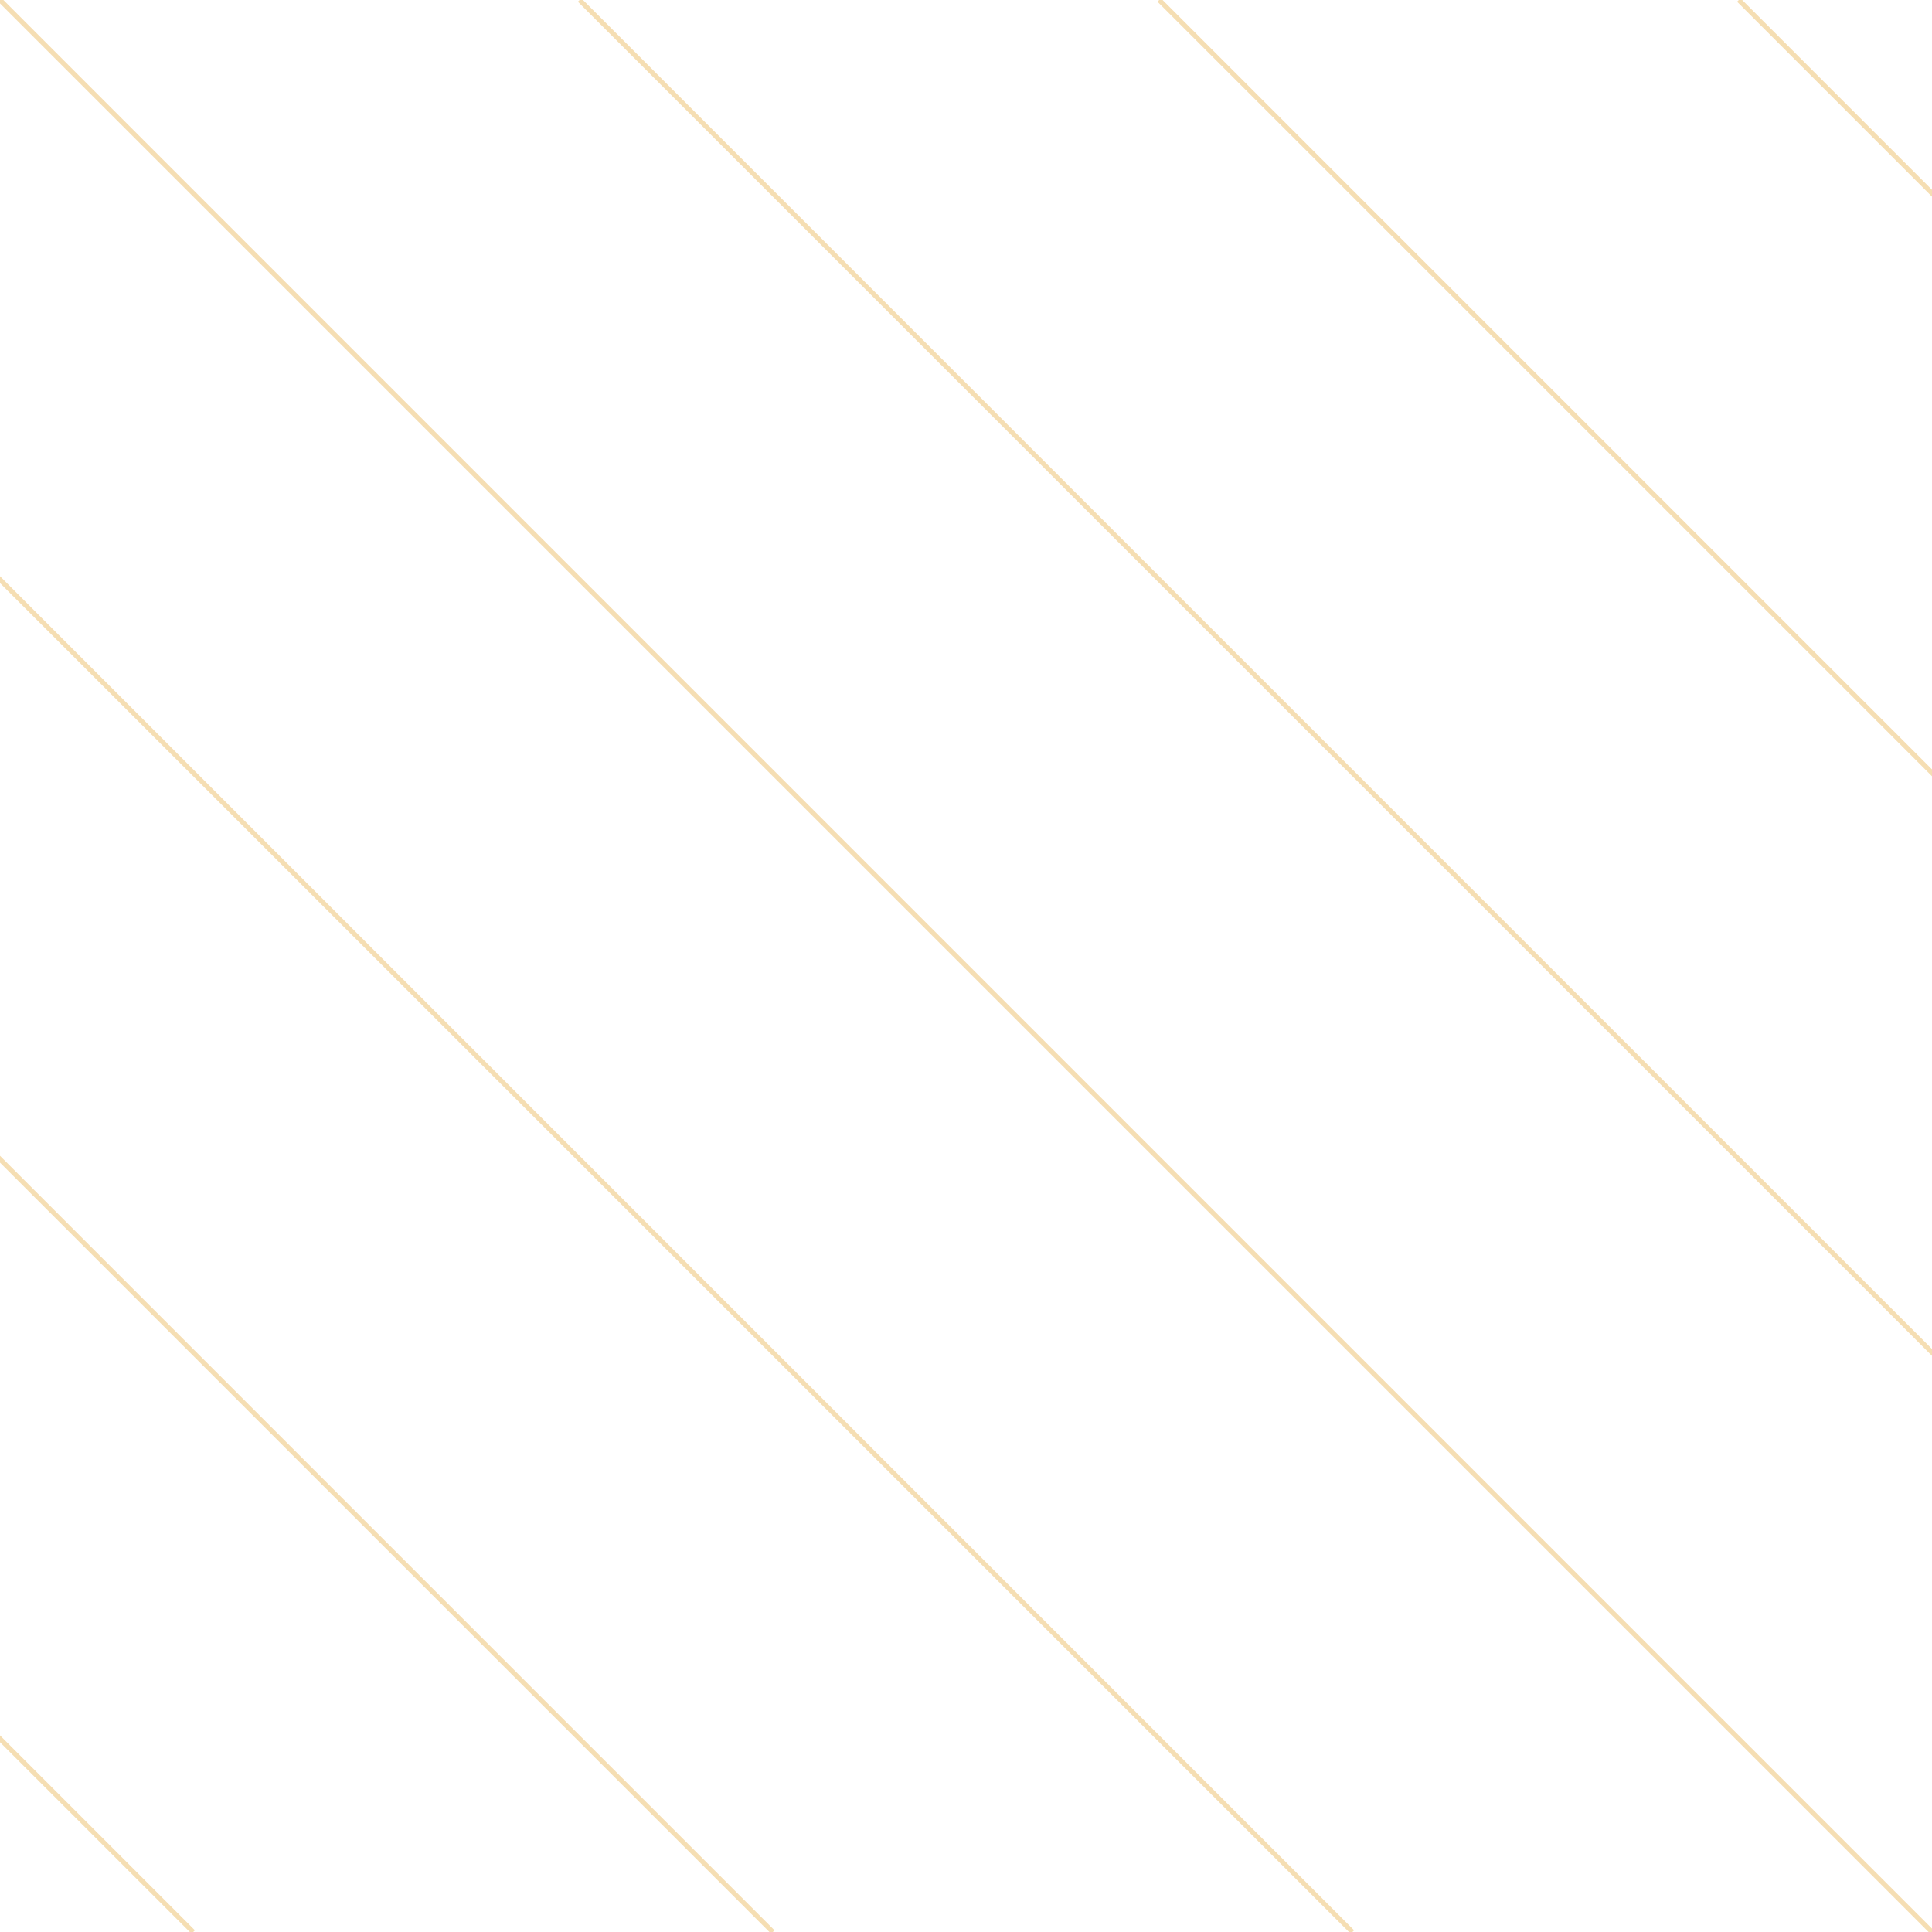
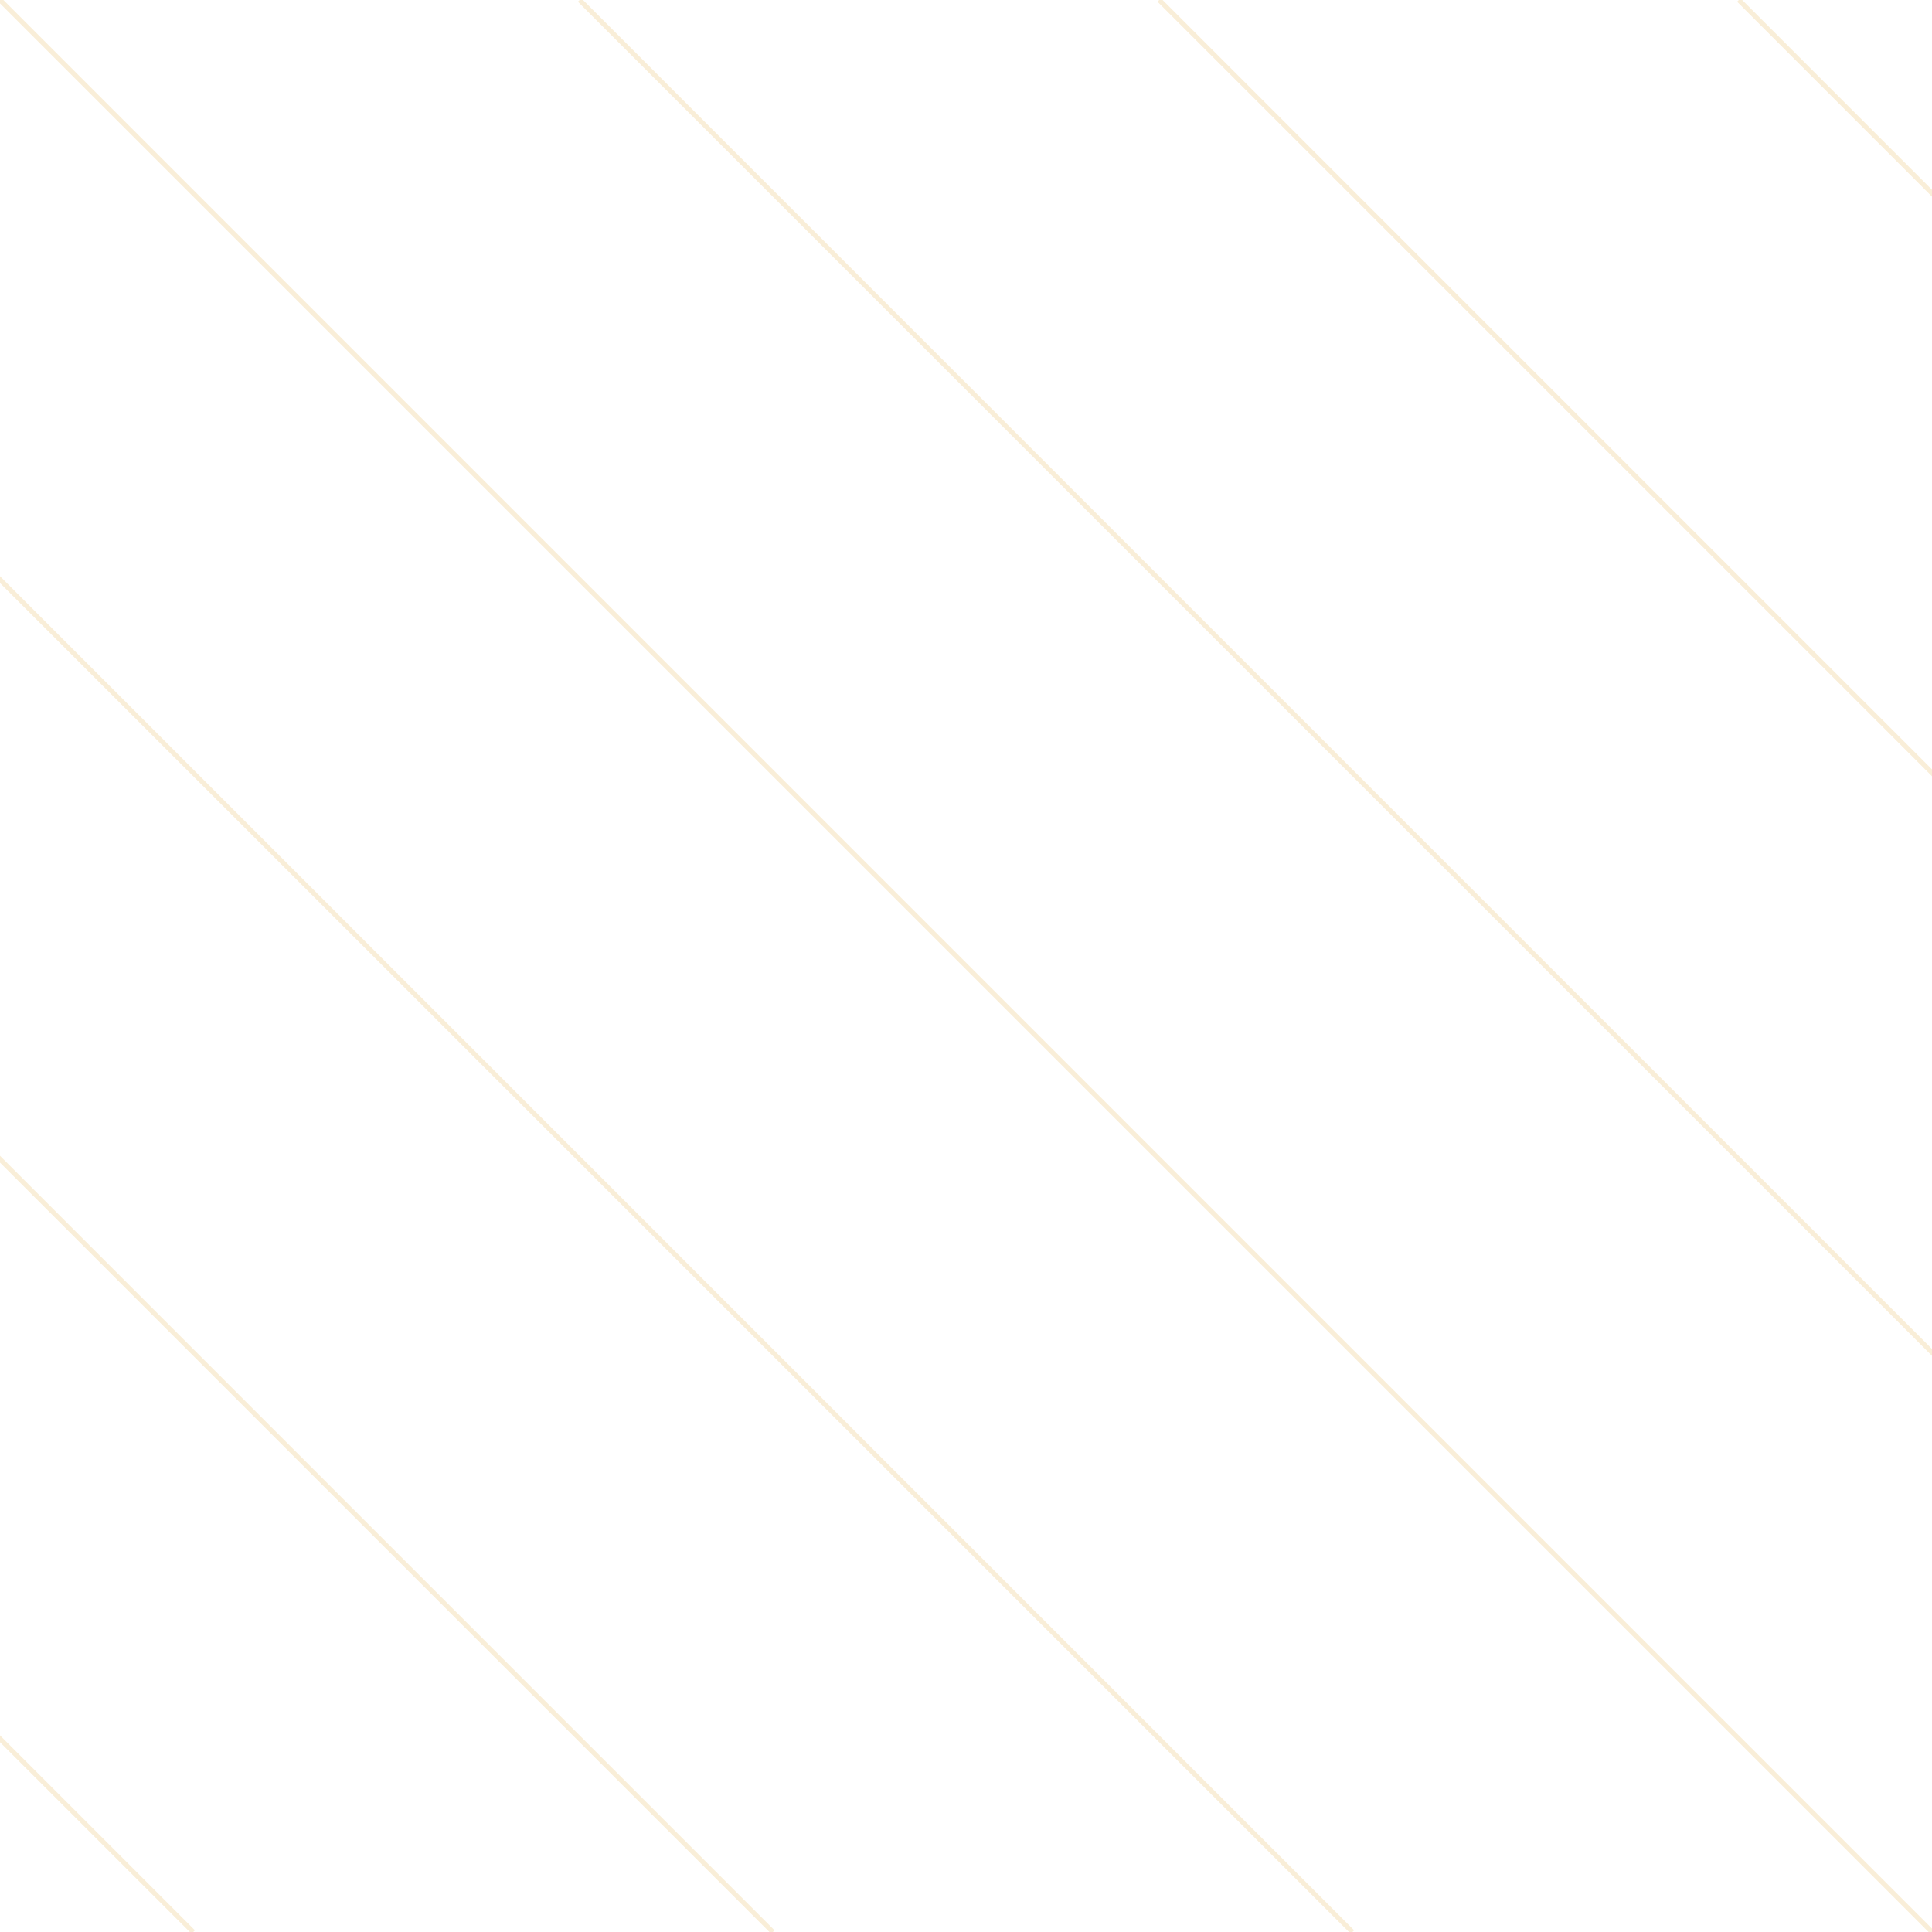
<svg xmlns="http://www.w3.org/2000/svg" width="500px" height="500px" viewBox="0 0 500 500" zoomAndPan="disable">
  <style type="text/css">
		line {
- 			stroke: rgba(245,222,179,1);
+ 			stroke: rgba(245,222,179,.5);
			stroke-width: 1.25px;
		}
    </style>
  <line x1="-450" y1="0" x2="50" y2="500" />
  <line x1="-300" y1="0" x2="200" y2="500" />
  <line x1="-150" y1="0" x2="350" y2="500" />
  <line x1="0" y1="0" x2="500" y2="500" />
  <line x1="150" y1="0" x2="650" y2="500" />
  <line x1="300" y1="0" x2="800" y2="500" />
  <line x1="450" y1="0" x2="950" y2="500" />
</svg>
